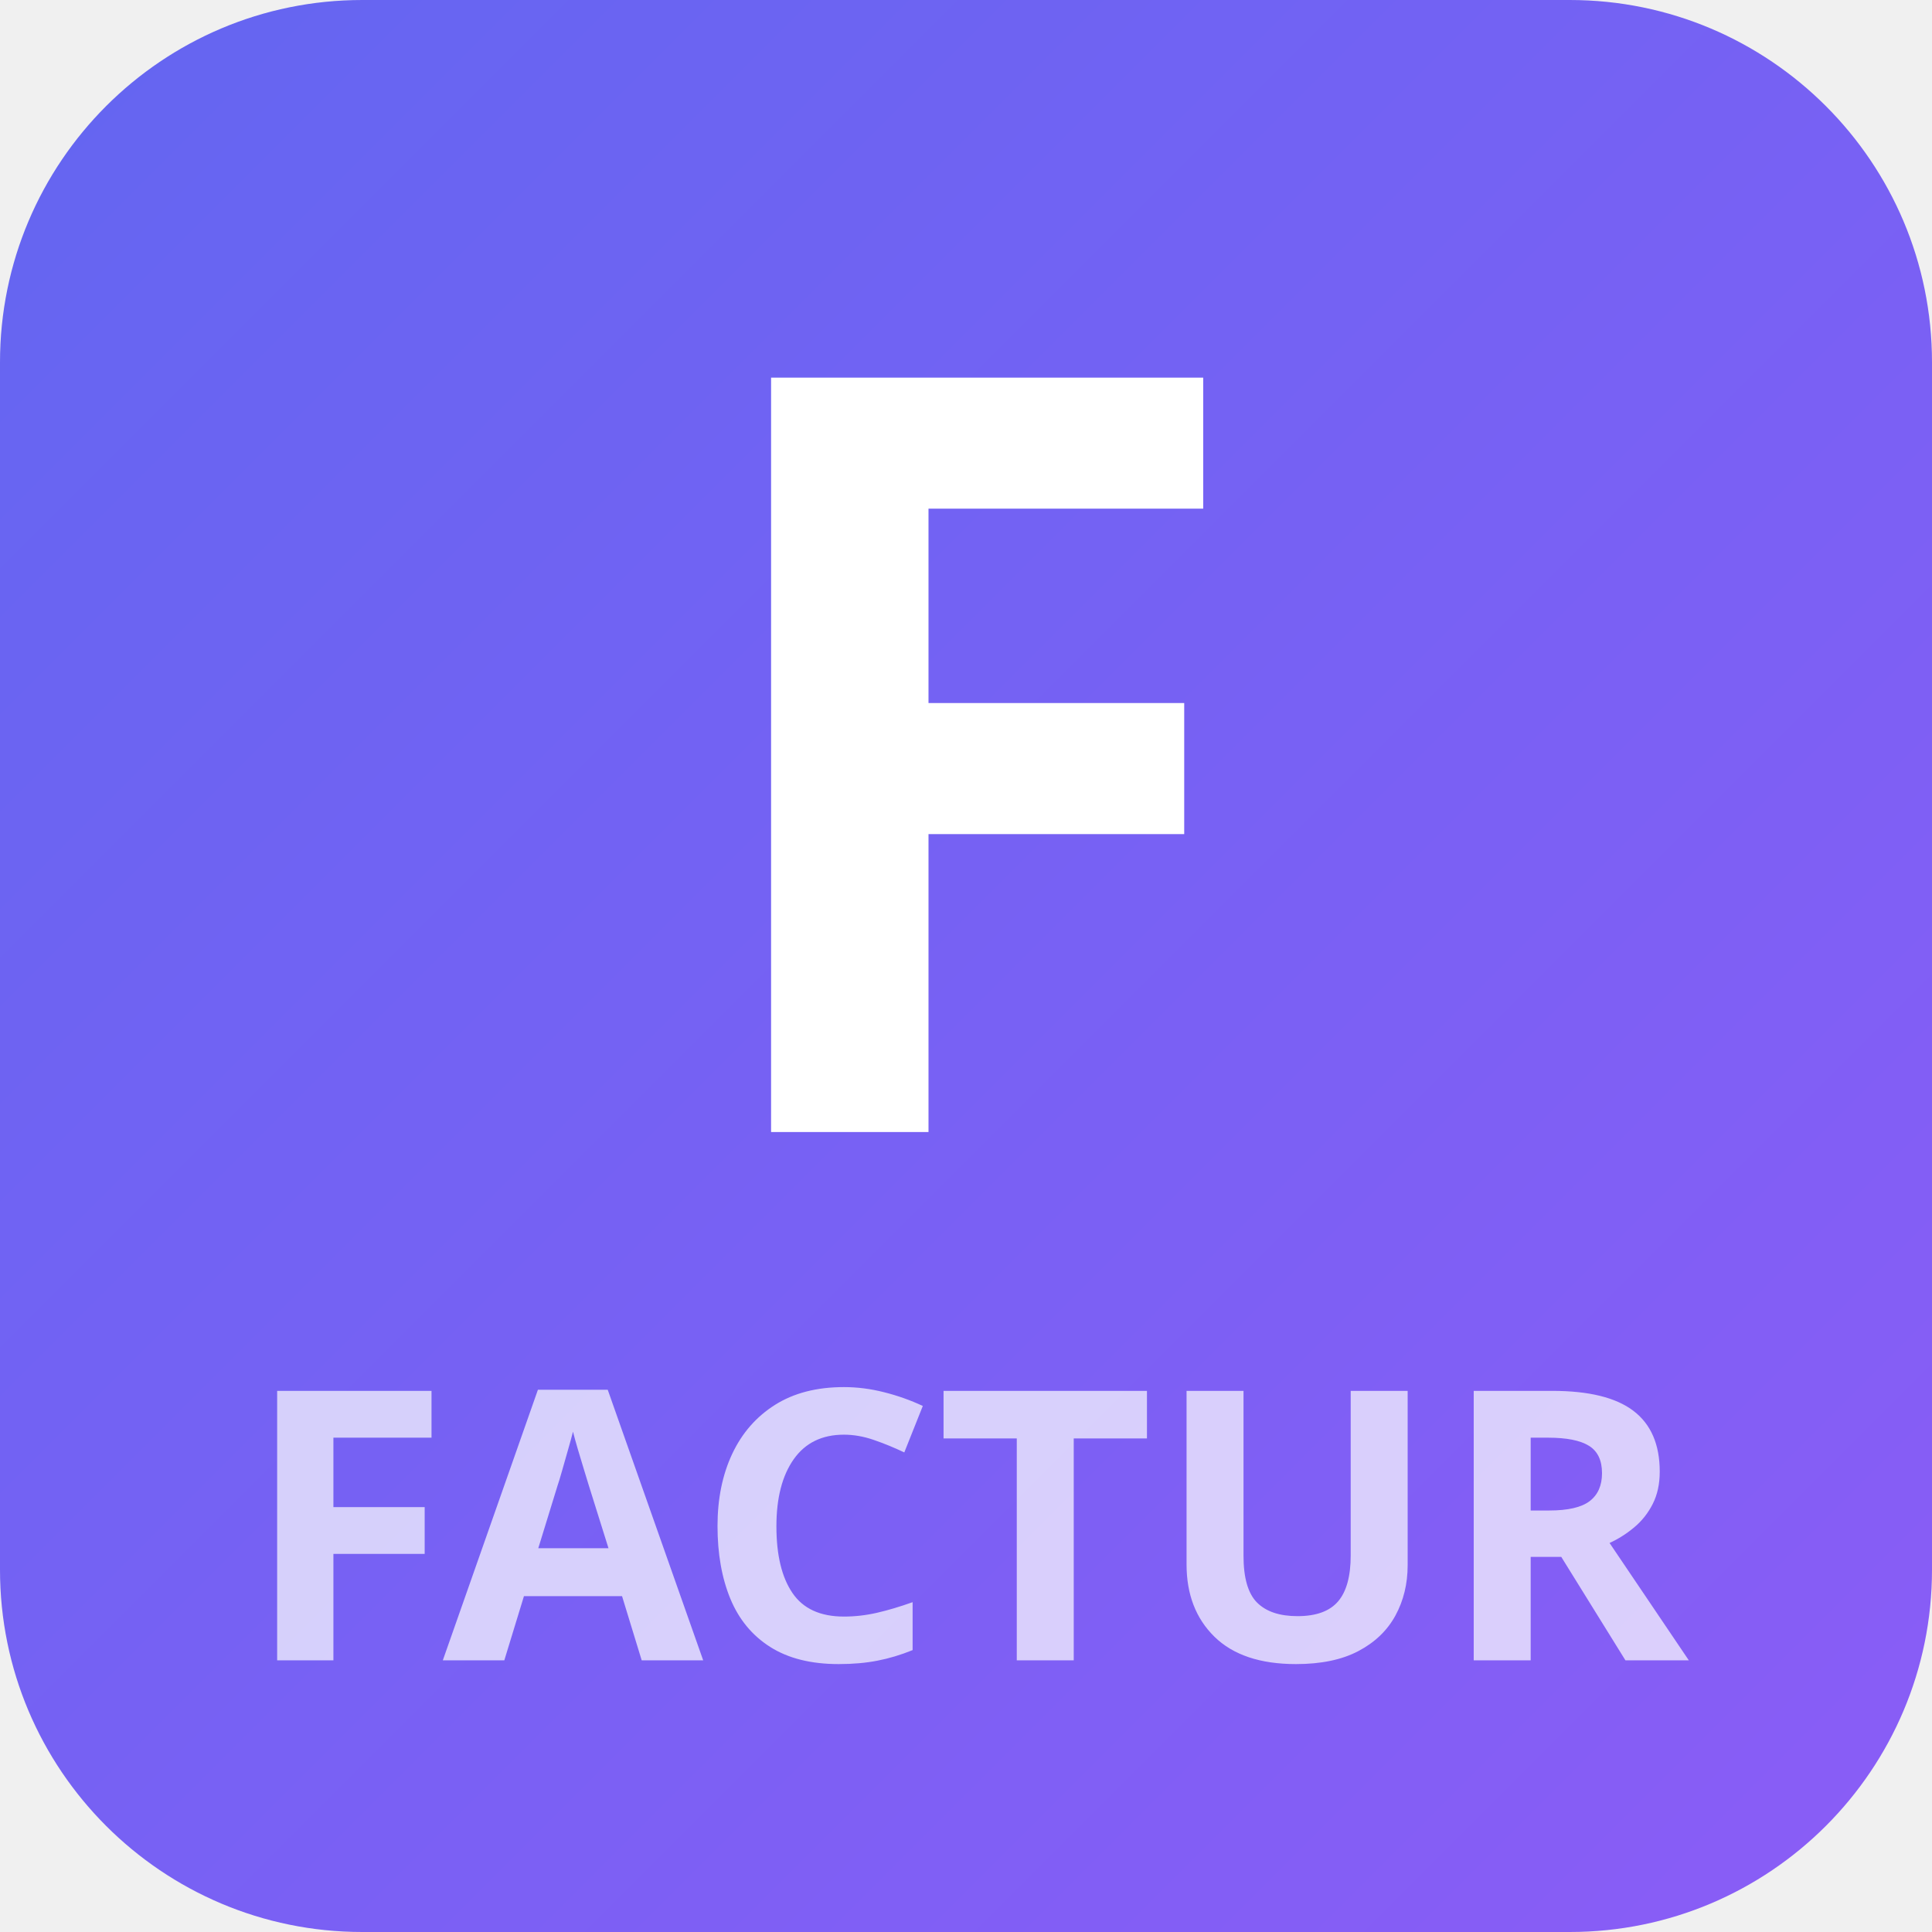
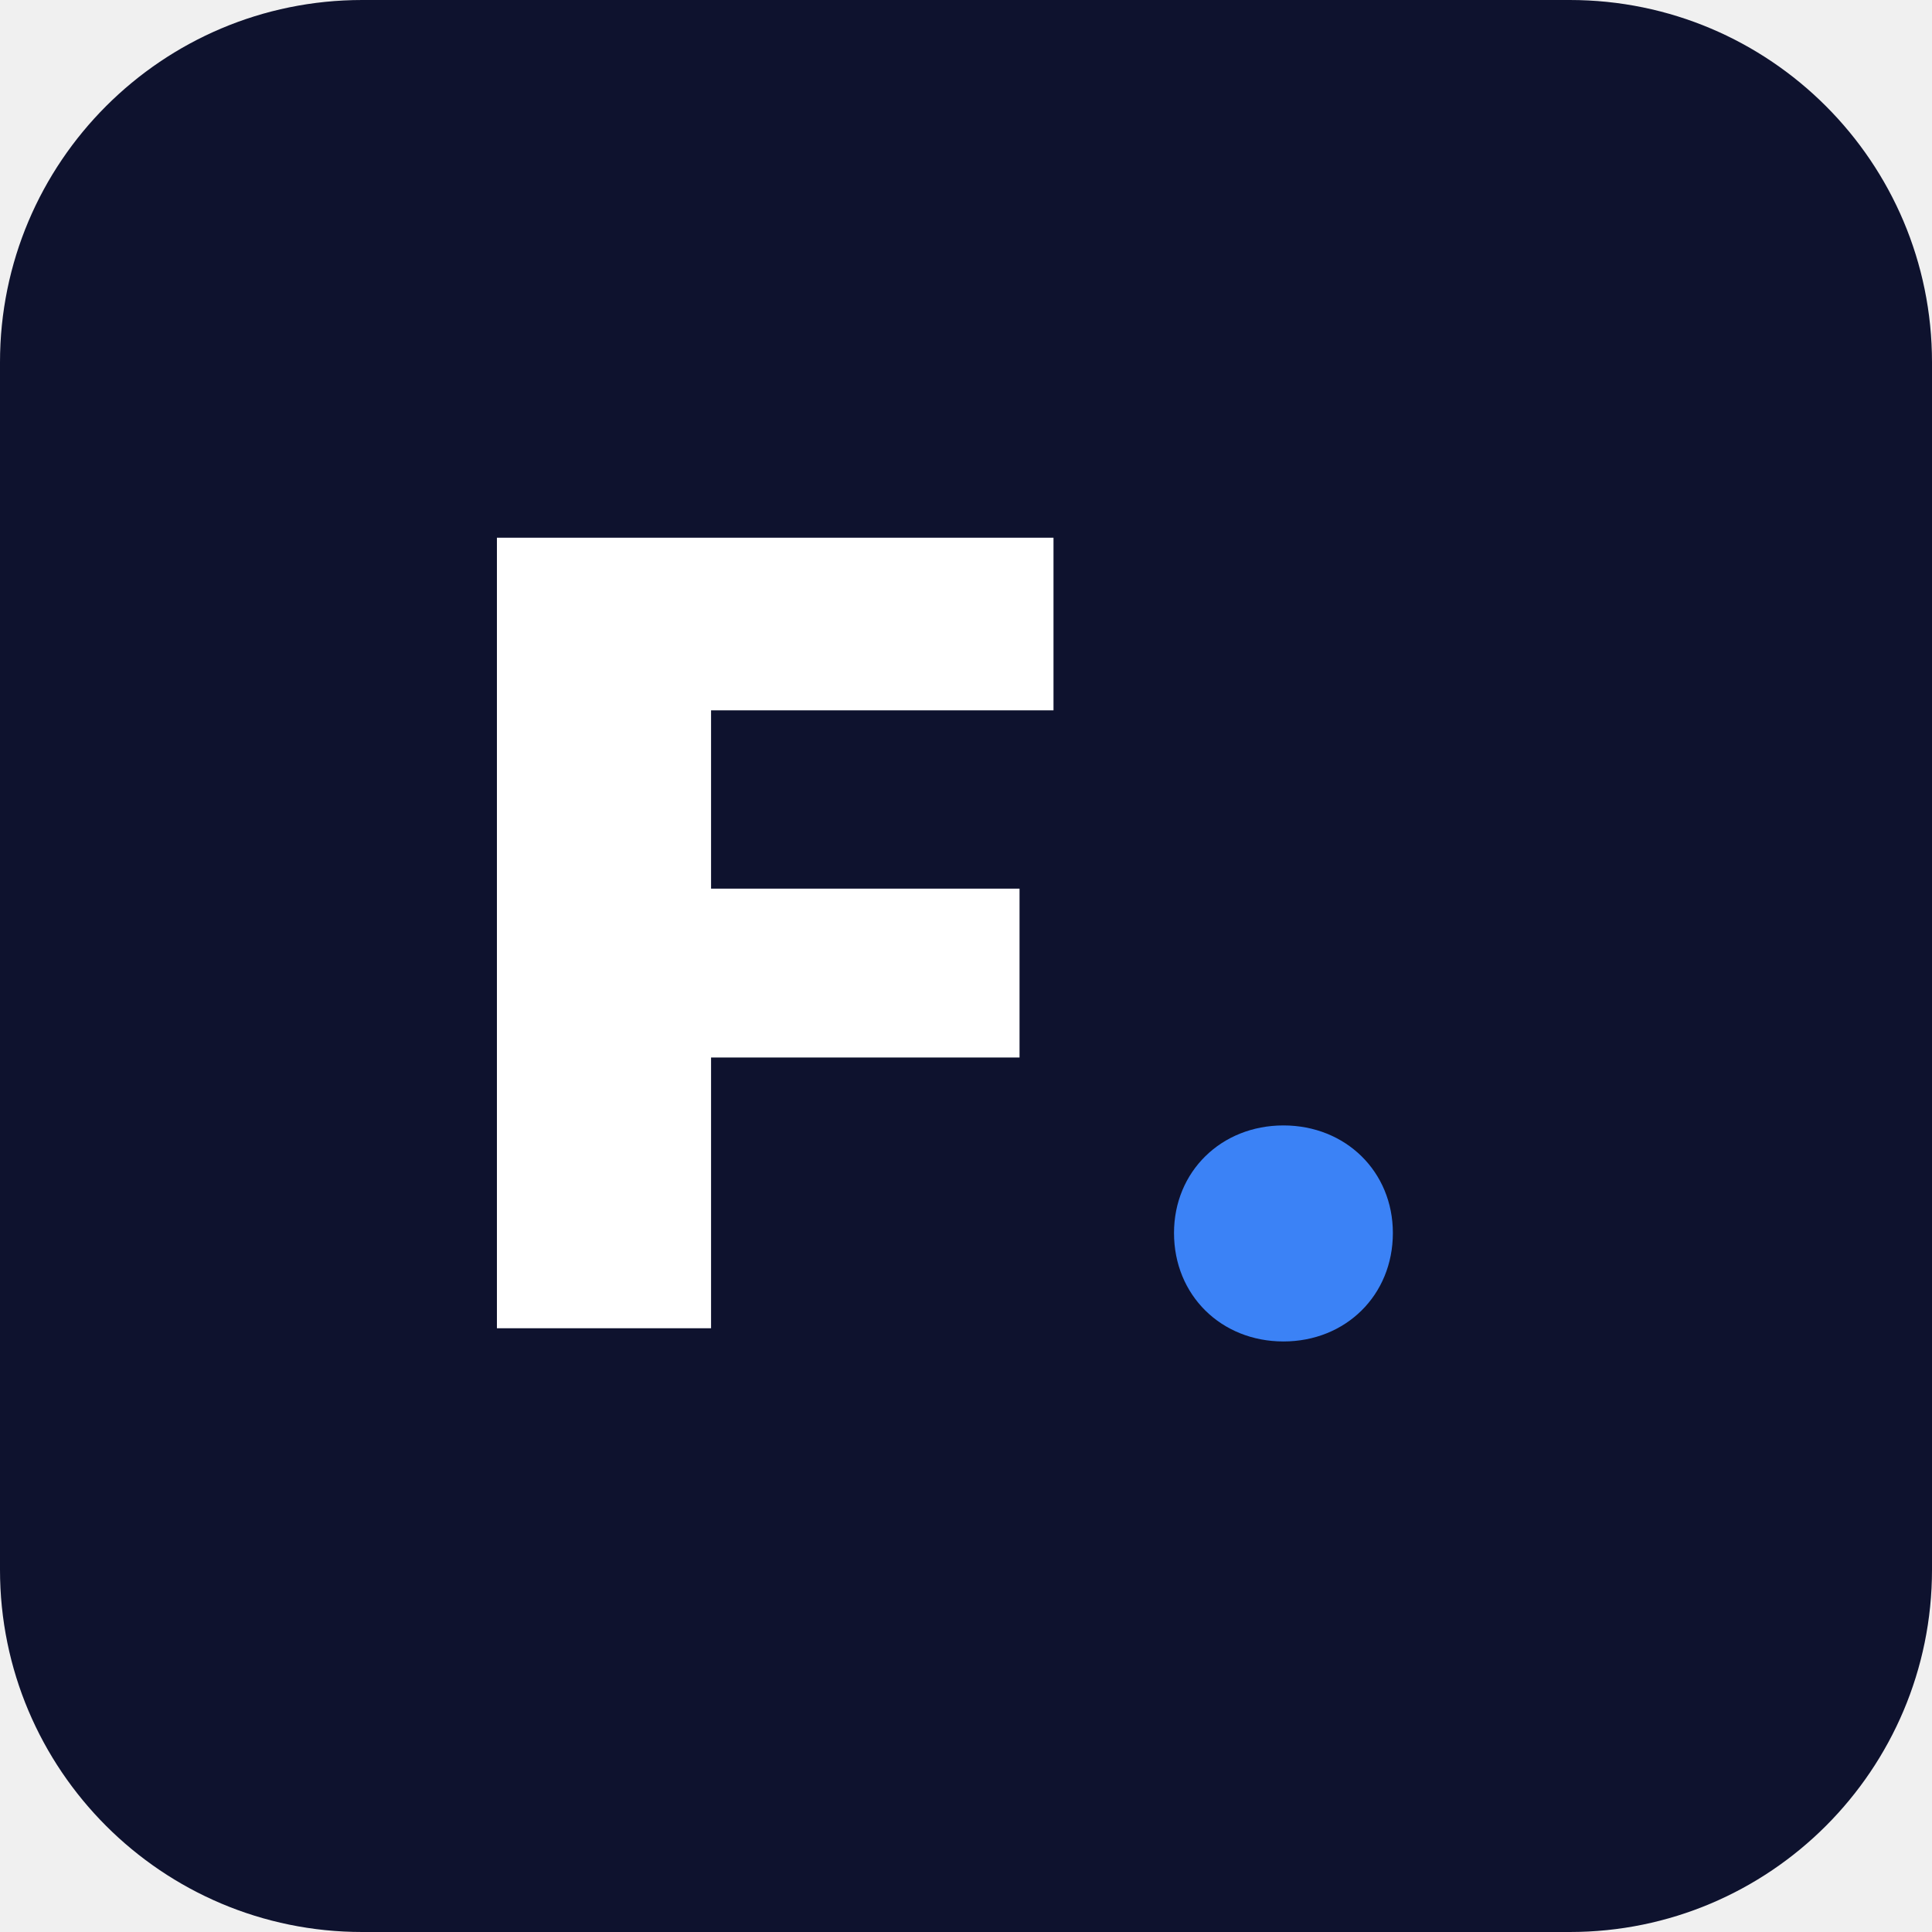
- <svg xmlns="http://www.w3.org/2000/svg" viewBox="0 0 512 512">
-   <defs>
-     <linearGradient id="bg" x1="0%" y1="0%" x2="100%" y2="100%">
-       <stop offset="0%" style="stop-color:#6366f1" />
-       <stop offset="100%" style="stop-color:#8b5cf6" />
-     </linearGradient>
-   </defs>
-   <rect width="512" height="512" rx="96" fill="url(#bg)" />
-   <text x="256" y="300" font-family="system-ui, sans-serif" font-size="280" font-weight="900" fill="white" text-anchor="middle">F</text>
-   <text x="256" y="440" font-family="system-ui, sans-serif" font-size="100" font-weight="700" fill="rgba(255,255,255,0.7)" text-anchor="middle">FACTUR</text>
+ <svg xmlns="http://www.w3.org/2000/svg" viewBox="0 0 32 32">
+   <rect width="32" height="32" rx="6" fill="rgb(14,18,46)" />
+   <text x="16" y="22" text-anchor="middle" font-family="system-ui, -apple-system, sans-serif" font-size="18" font-weight="900" fill="white">F<tspan fill="#3B82F6">.</tspan>
+   </text>
</svg>
